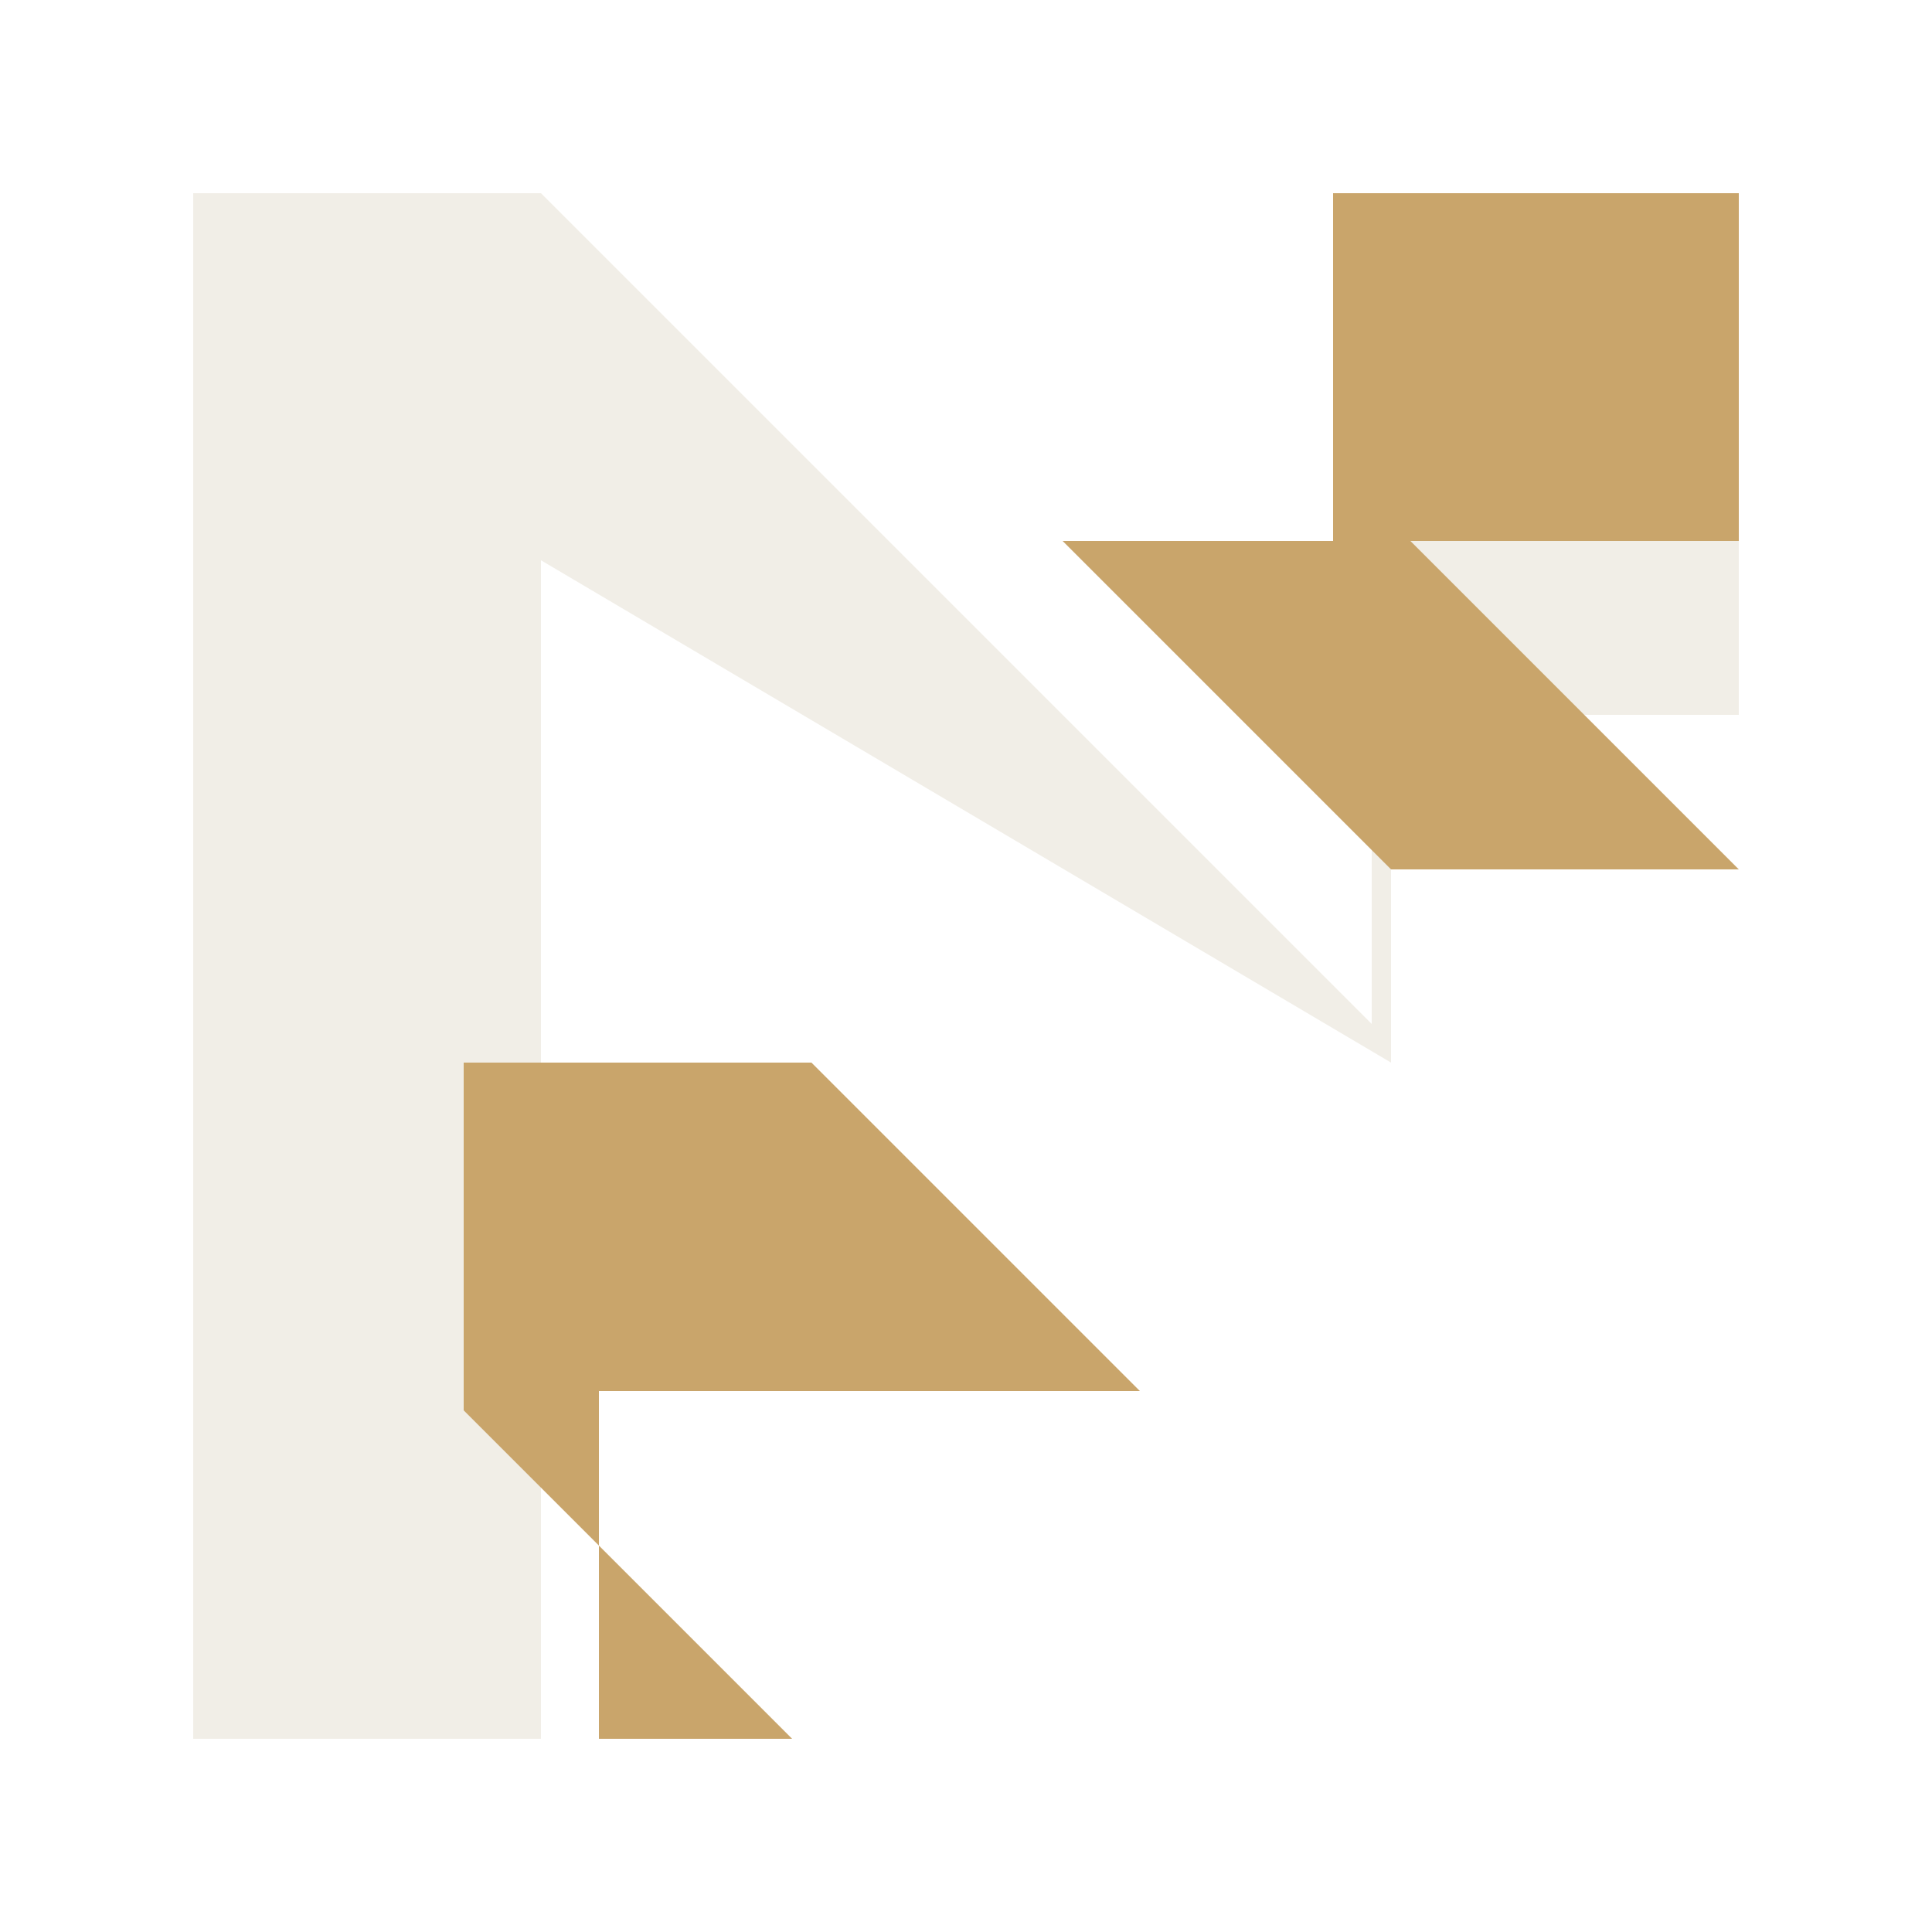
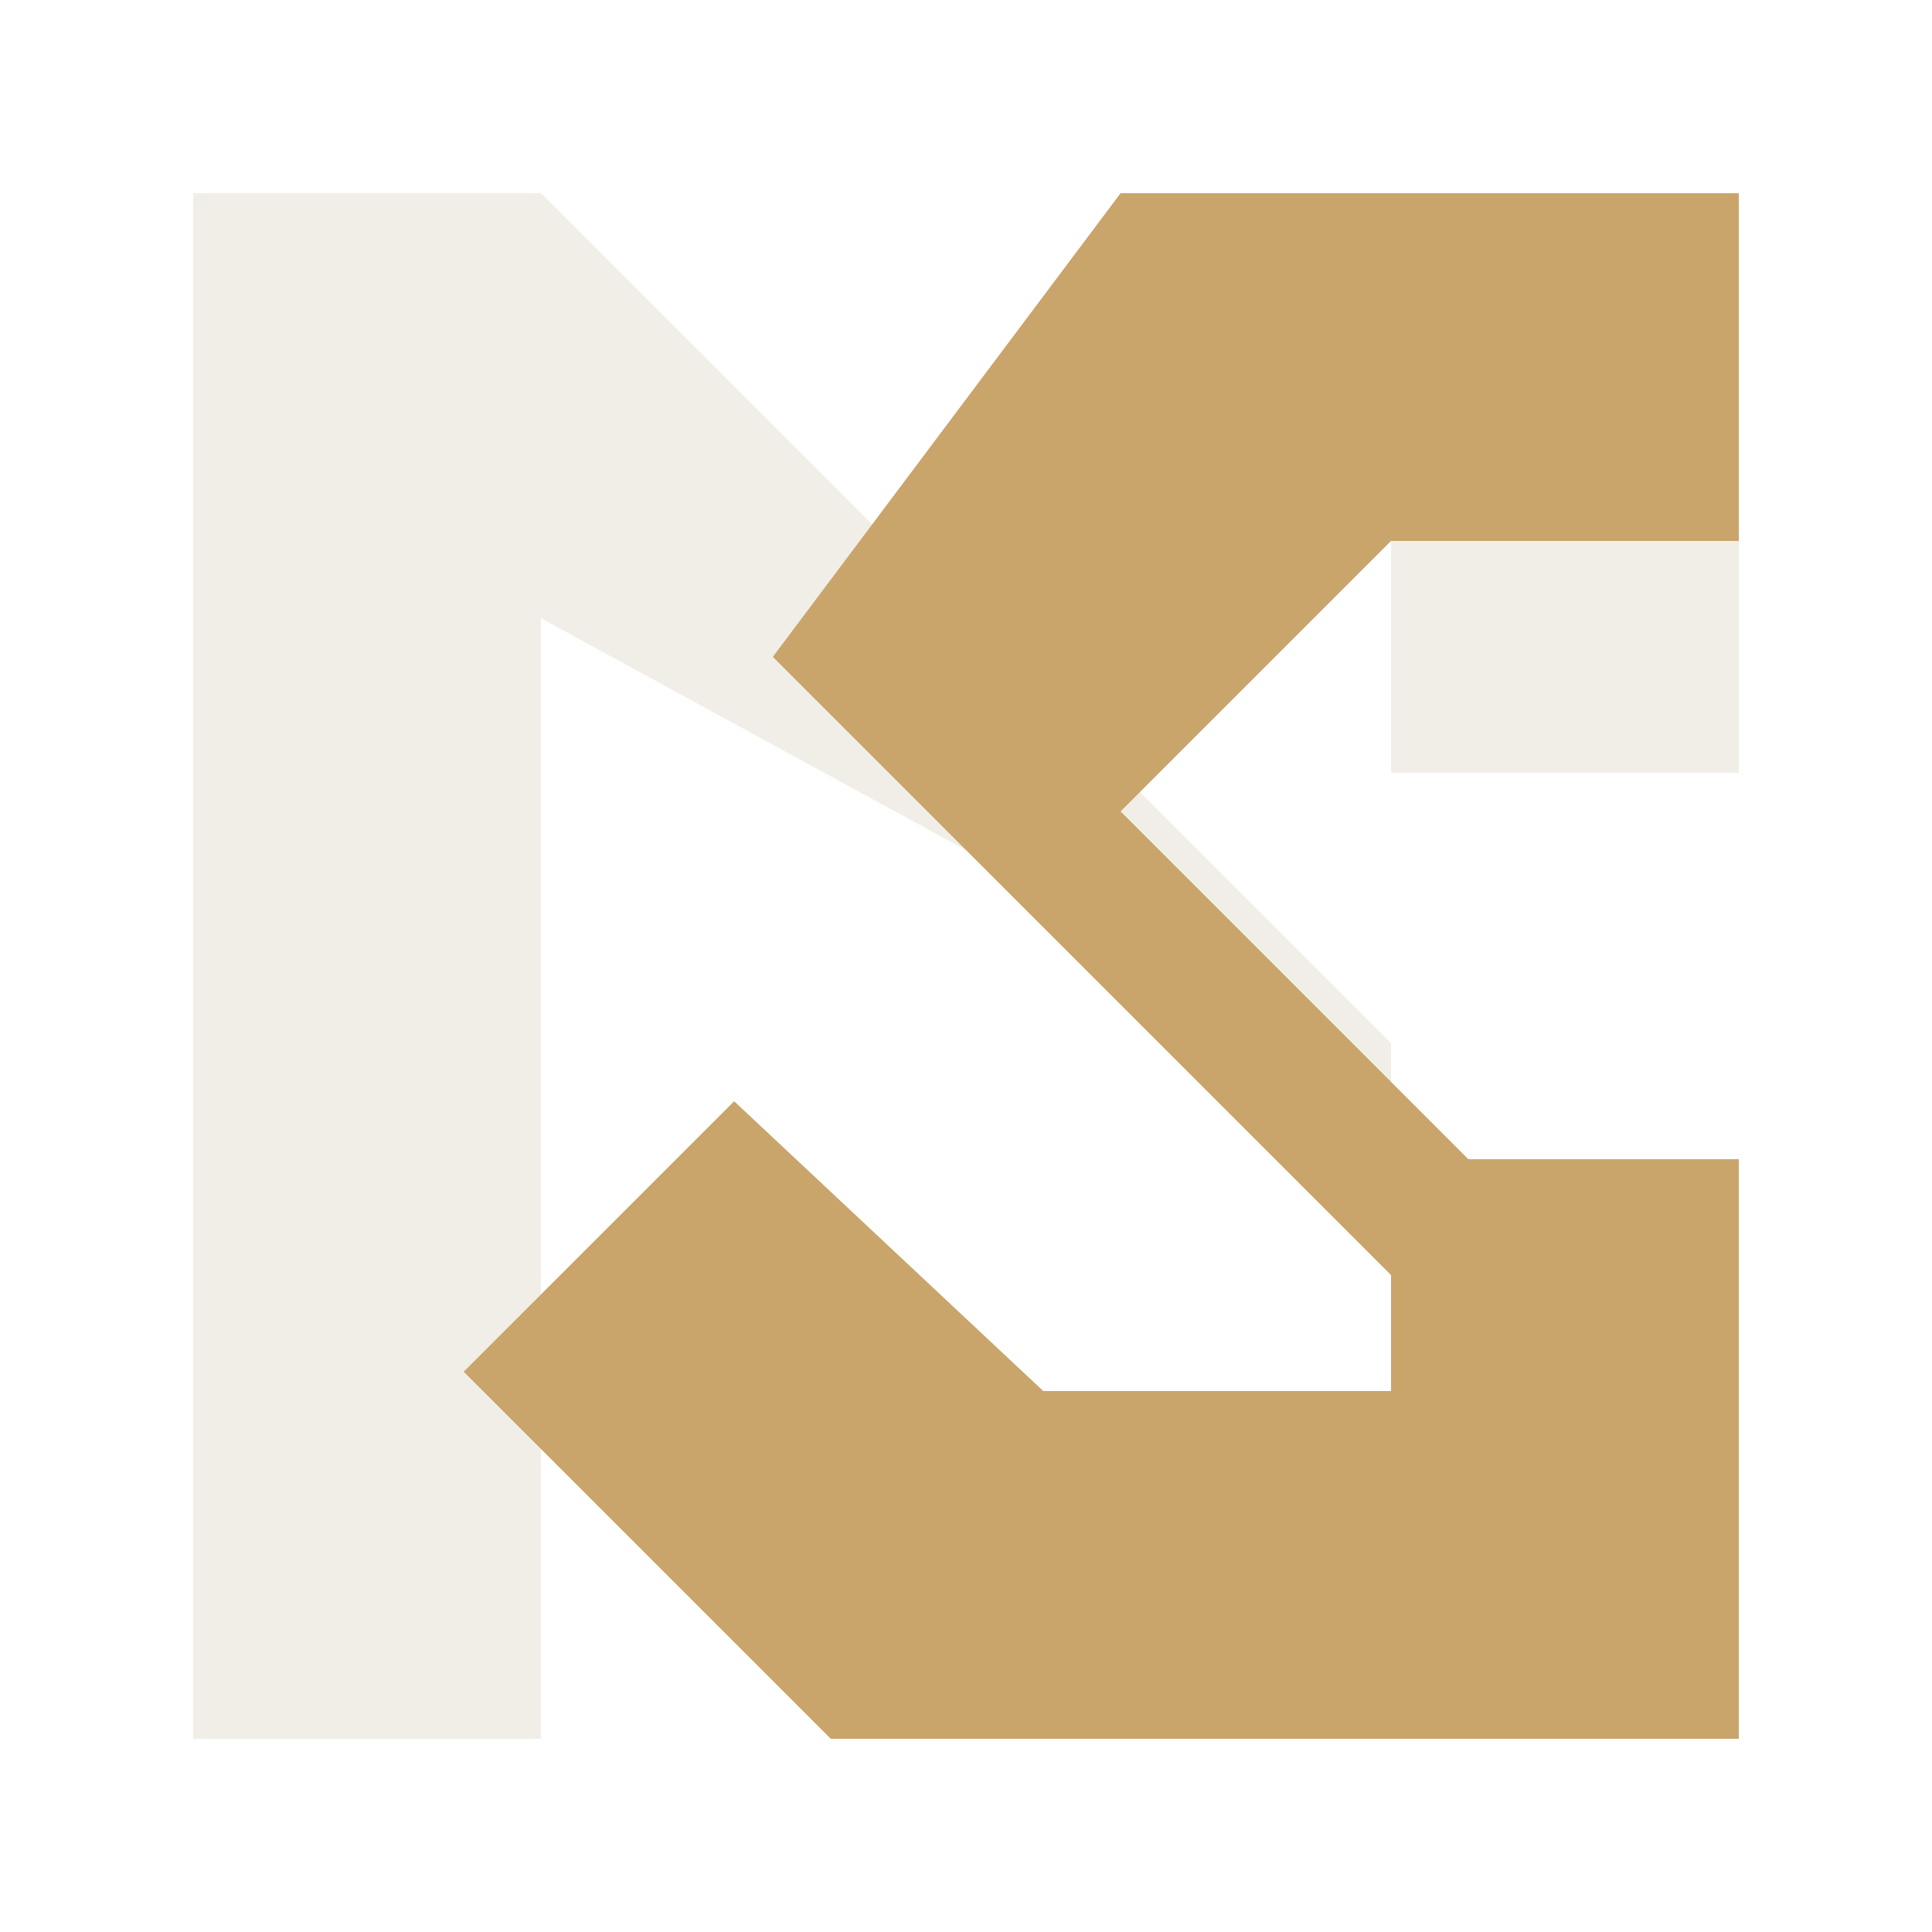
<svg xmlns="http://www.w3.org/2000/svg" viewBox="0 0 100 100" role="img" aria-labelledby="title desc">
-   <path fill="#f1eee7" d="M10 90V10h18l43 43V10h19v27H72v18L28 29v61H10Z" />
-   <path fill="#c9a56b" d="M90 10H69v18H55l17 17h18v45H31V72h28L42 55H24v18l17 17h49V45L73 28h17V10Z" />
+   <path fill="#f1eee7" d="M10 90V10h18l44 44V10h18v30H72v16L28 32v58H10Z" />
+   <path fill="#c9a56b" d="M58 10h32v18H72L58 42l18 18h14v30H43L24 71l14-14 16 15h18v-6L40 34l18-24Z" />
</svg>
